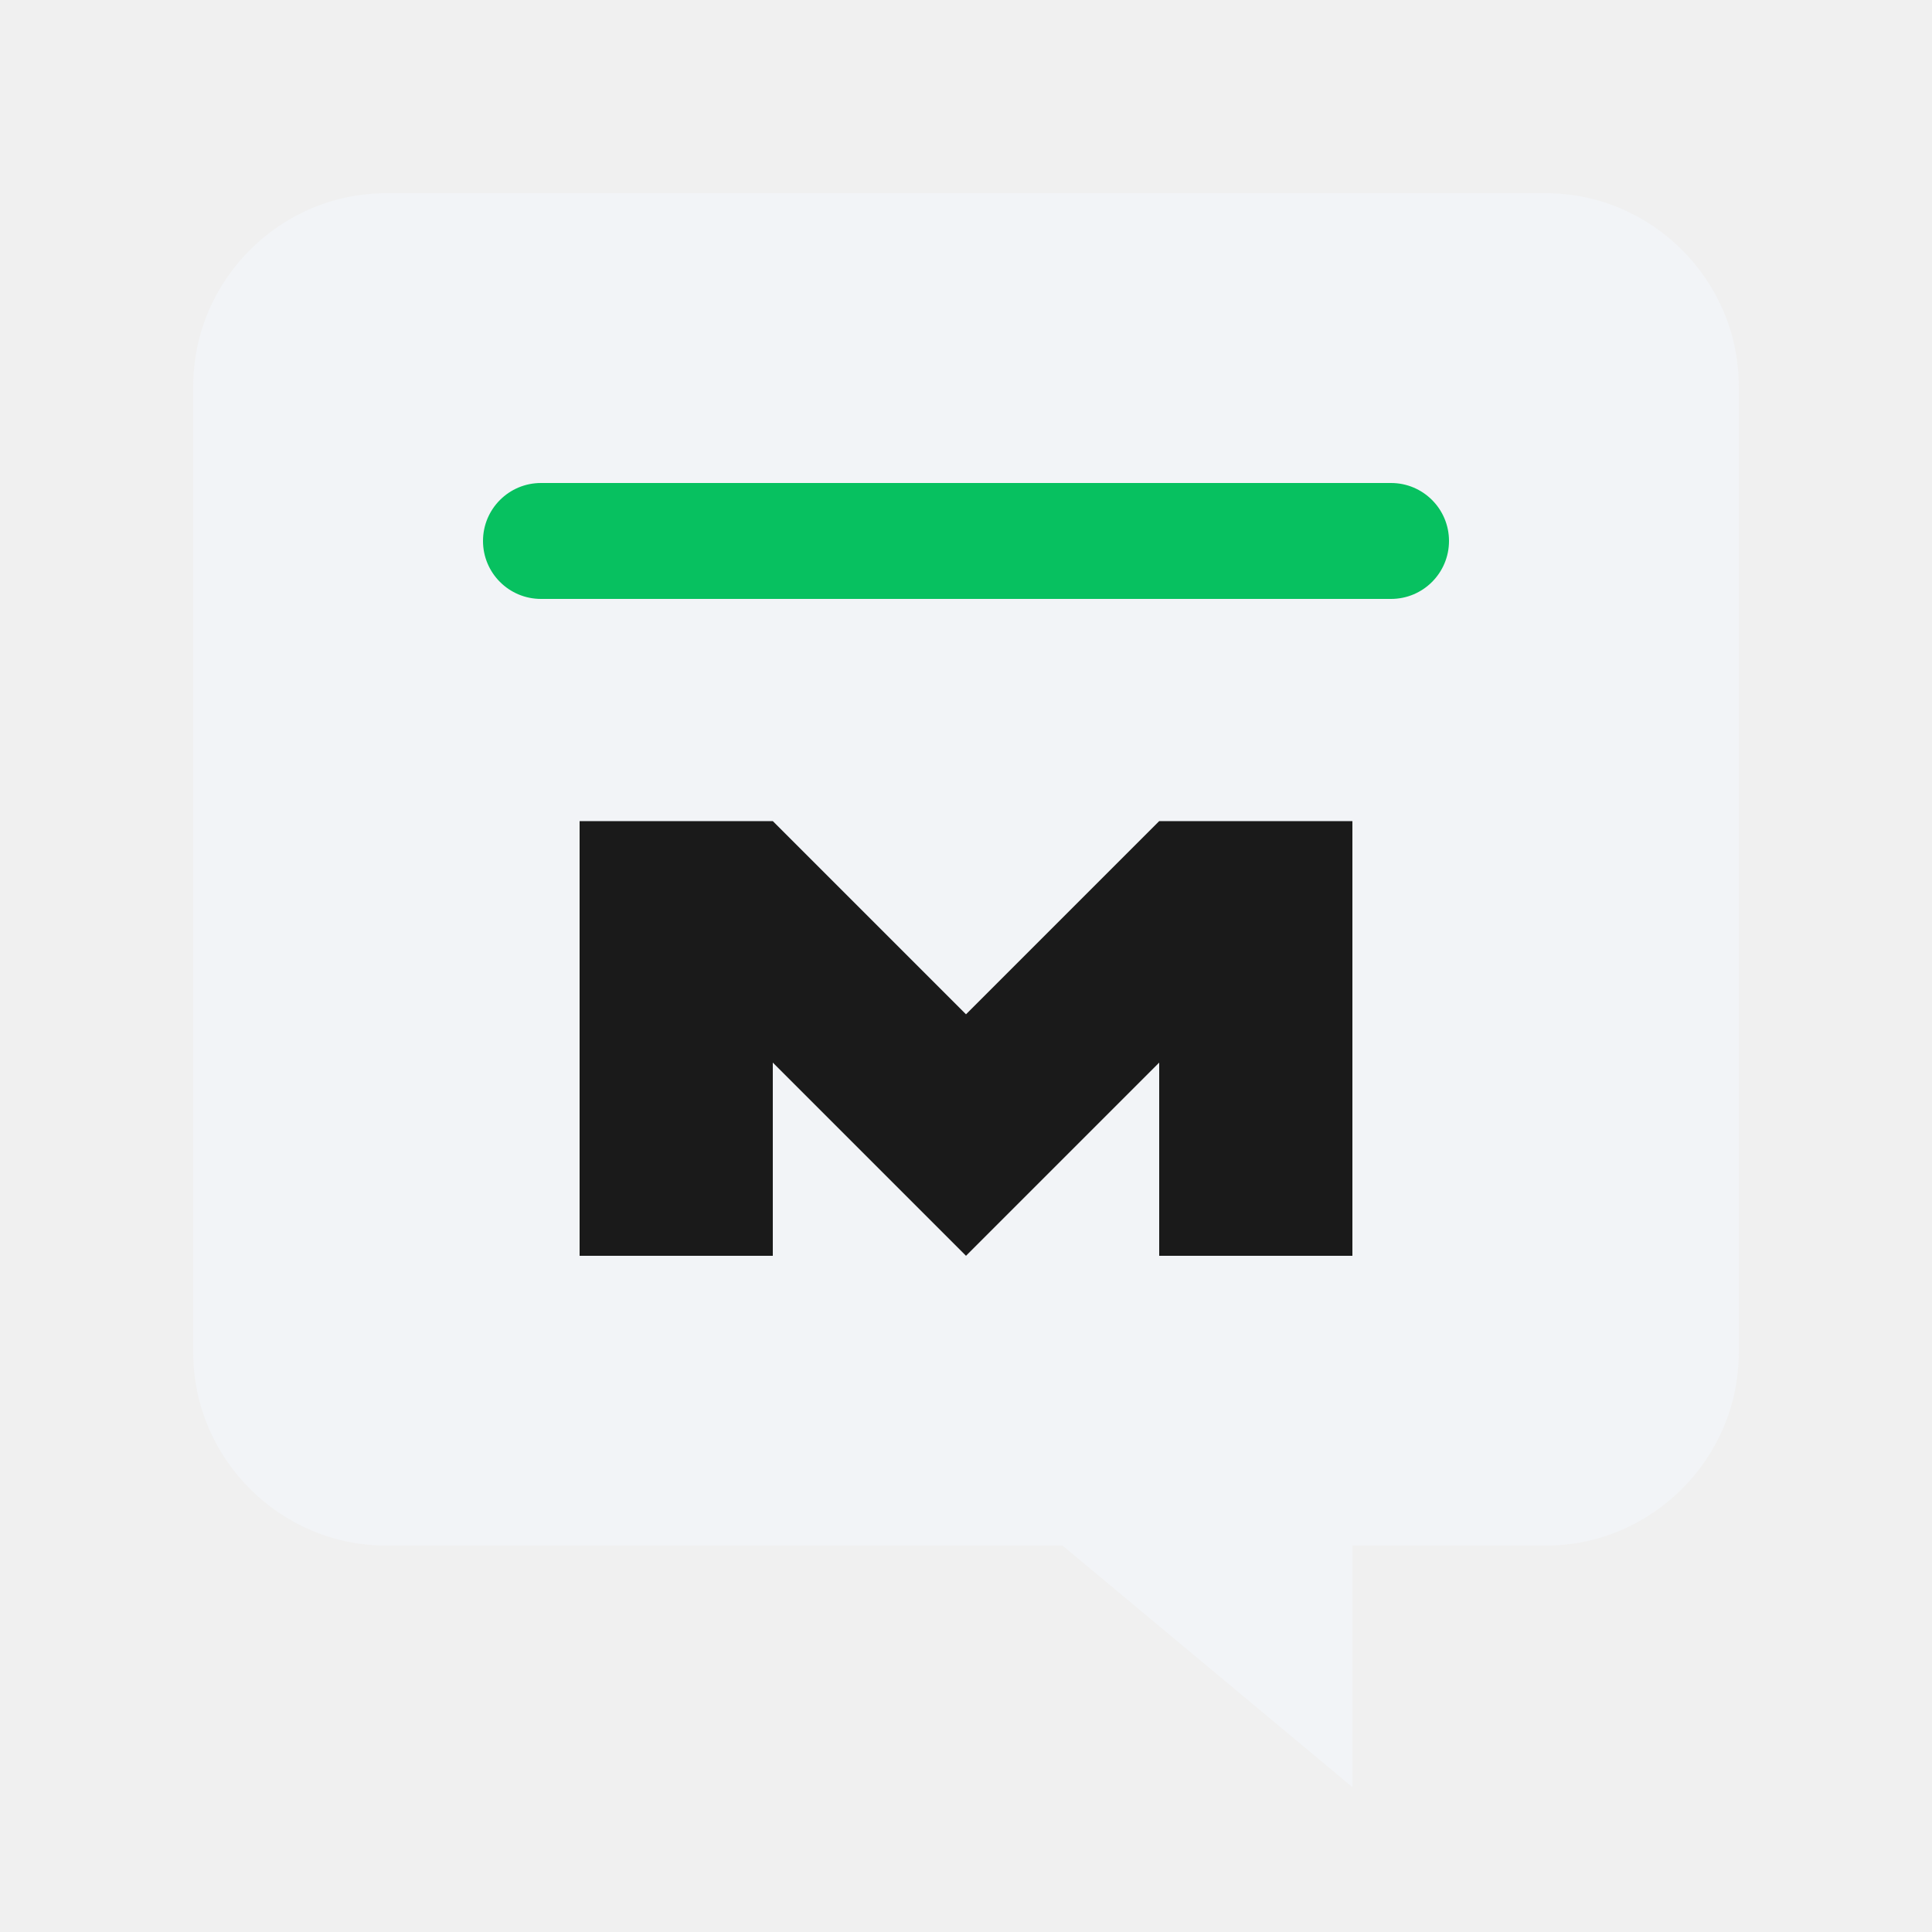
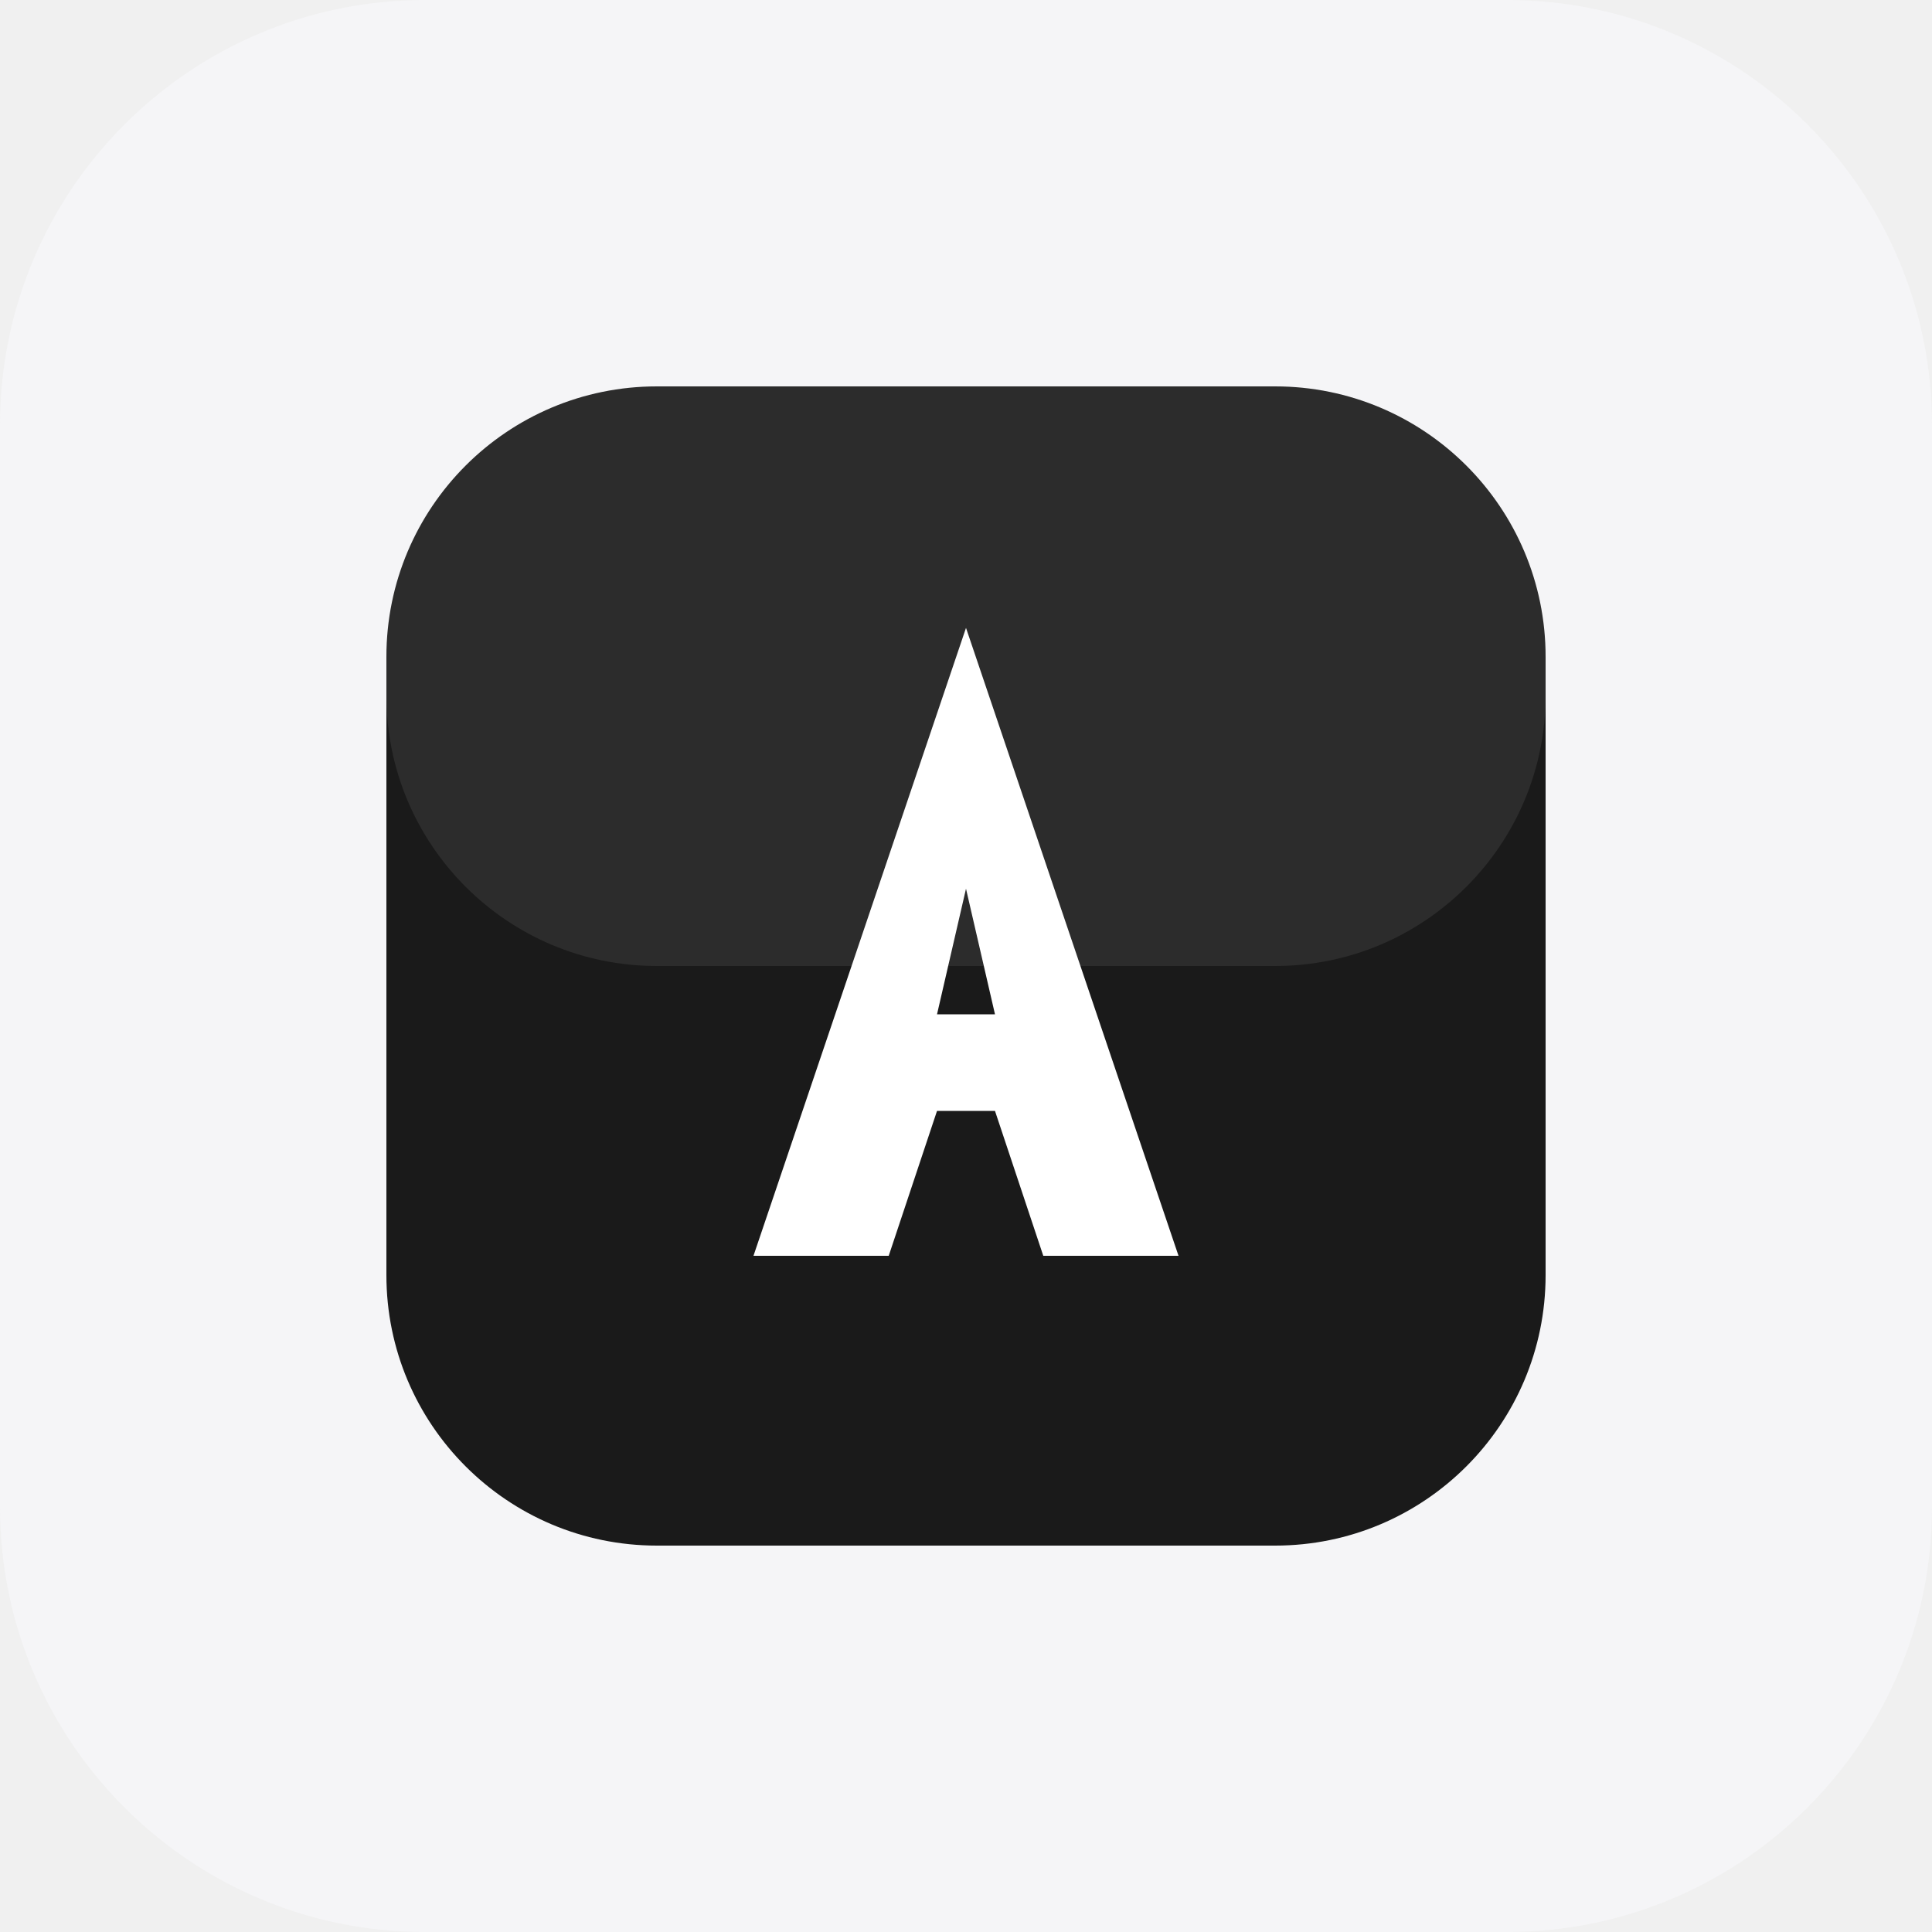
<svg xmlns="http://www.w3.org/2000/svg" width="200" height="200" viewBox="0 0 200 200">
-   <path d="M40 20 H160 C171 20 180 29 180 40 V140 C180 151 171 160 160 160 H140 L140 185 L110 160 H40 C29 160 20 151 20 140 V40 C20 29 29 20 40 20 Z" fill="#F2F4F7" />
-   <rect x="50" y="50" width="100" height="12" rx="6" fill="#07C160" />
-   <path d="M60 85 L60 130 H80 L80 110 L100 130 L120 110 L120 130 H140 L140 85 L120 85 L100 105 L80 85 Z" fill="#1A1A1A" />
+   <rect width="200" height="200" rx="44" fill="url(#silverGradL)" />
+   <defs>
+     <linearGradient id="silverGradL" x1="0" y1="0" x2="0" y2="200">
+       <stop offset="0%" stop-color="#F5F5F7" />
+       <stop offset="100%" stop-color="#E8E8EC" />
+     </linearGradient>
+   </defs>
+   <rect x="40" y="40" width="120" height="120" rx="28" fill="#1A1A1A" />
+   <rect x="40" y="40" width="120" height="60" rx="28" fill="white" fill-opacity="0.08" />
+   <path d="M100 65 L78 130 H92 L97 115 H103 L108 130 H122 L100 65 Z M97 105 L100 92 L103 105 H97 Z" fill="white" />
</svg>
